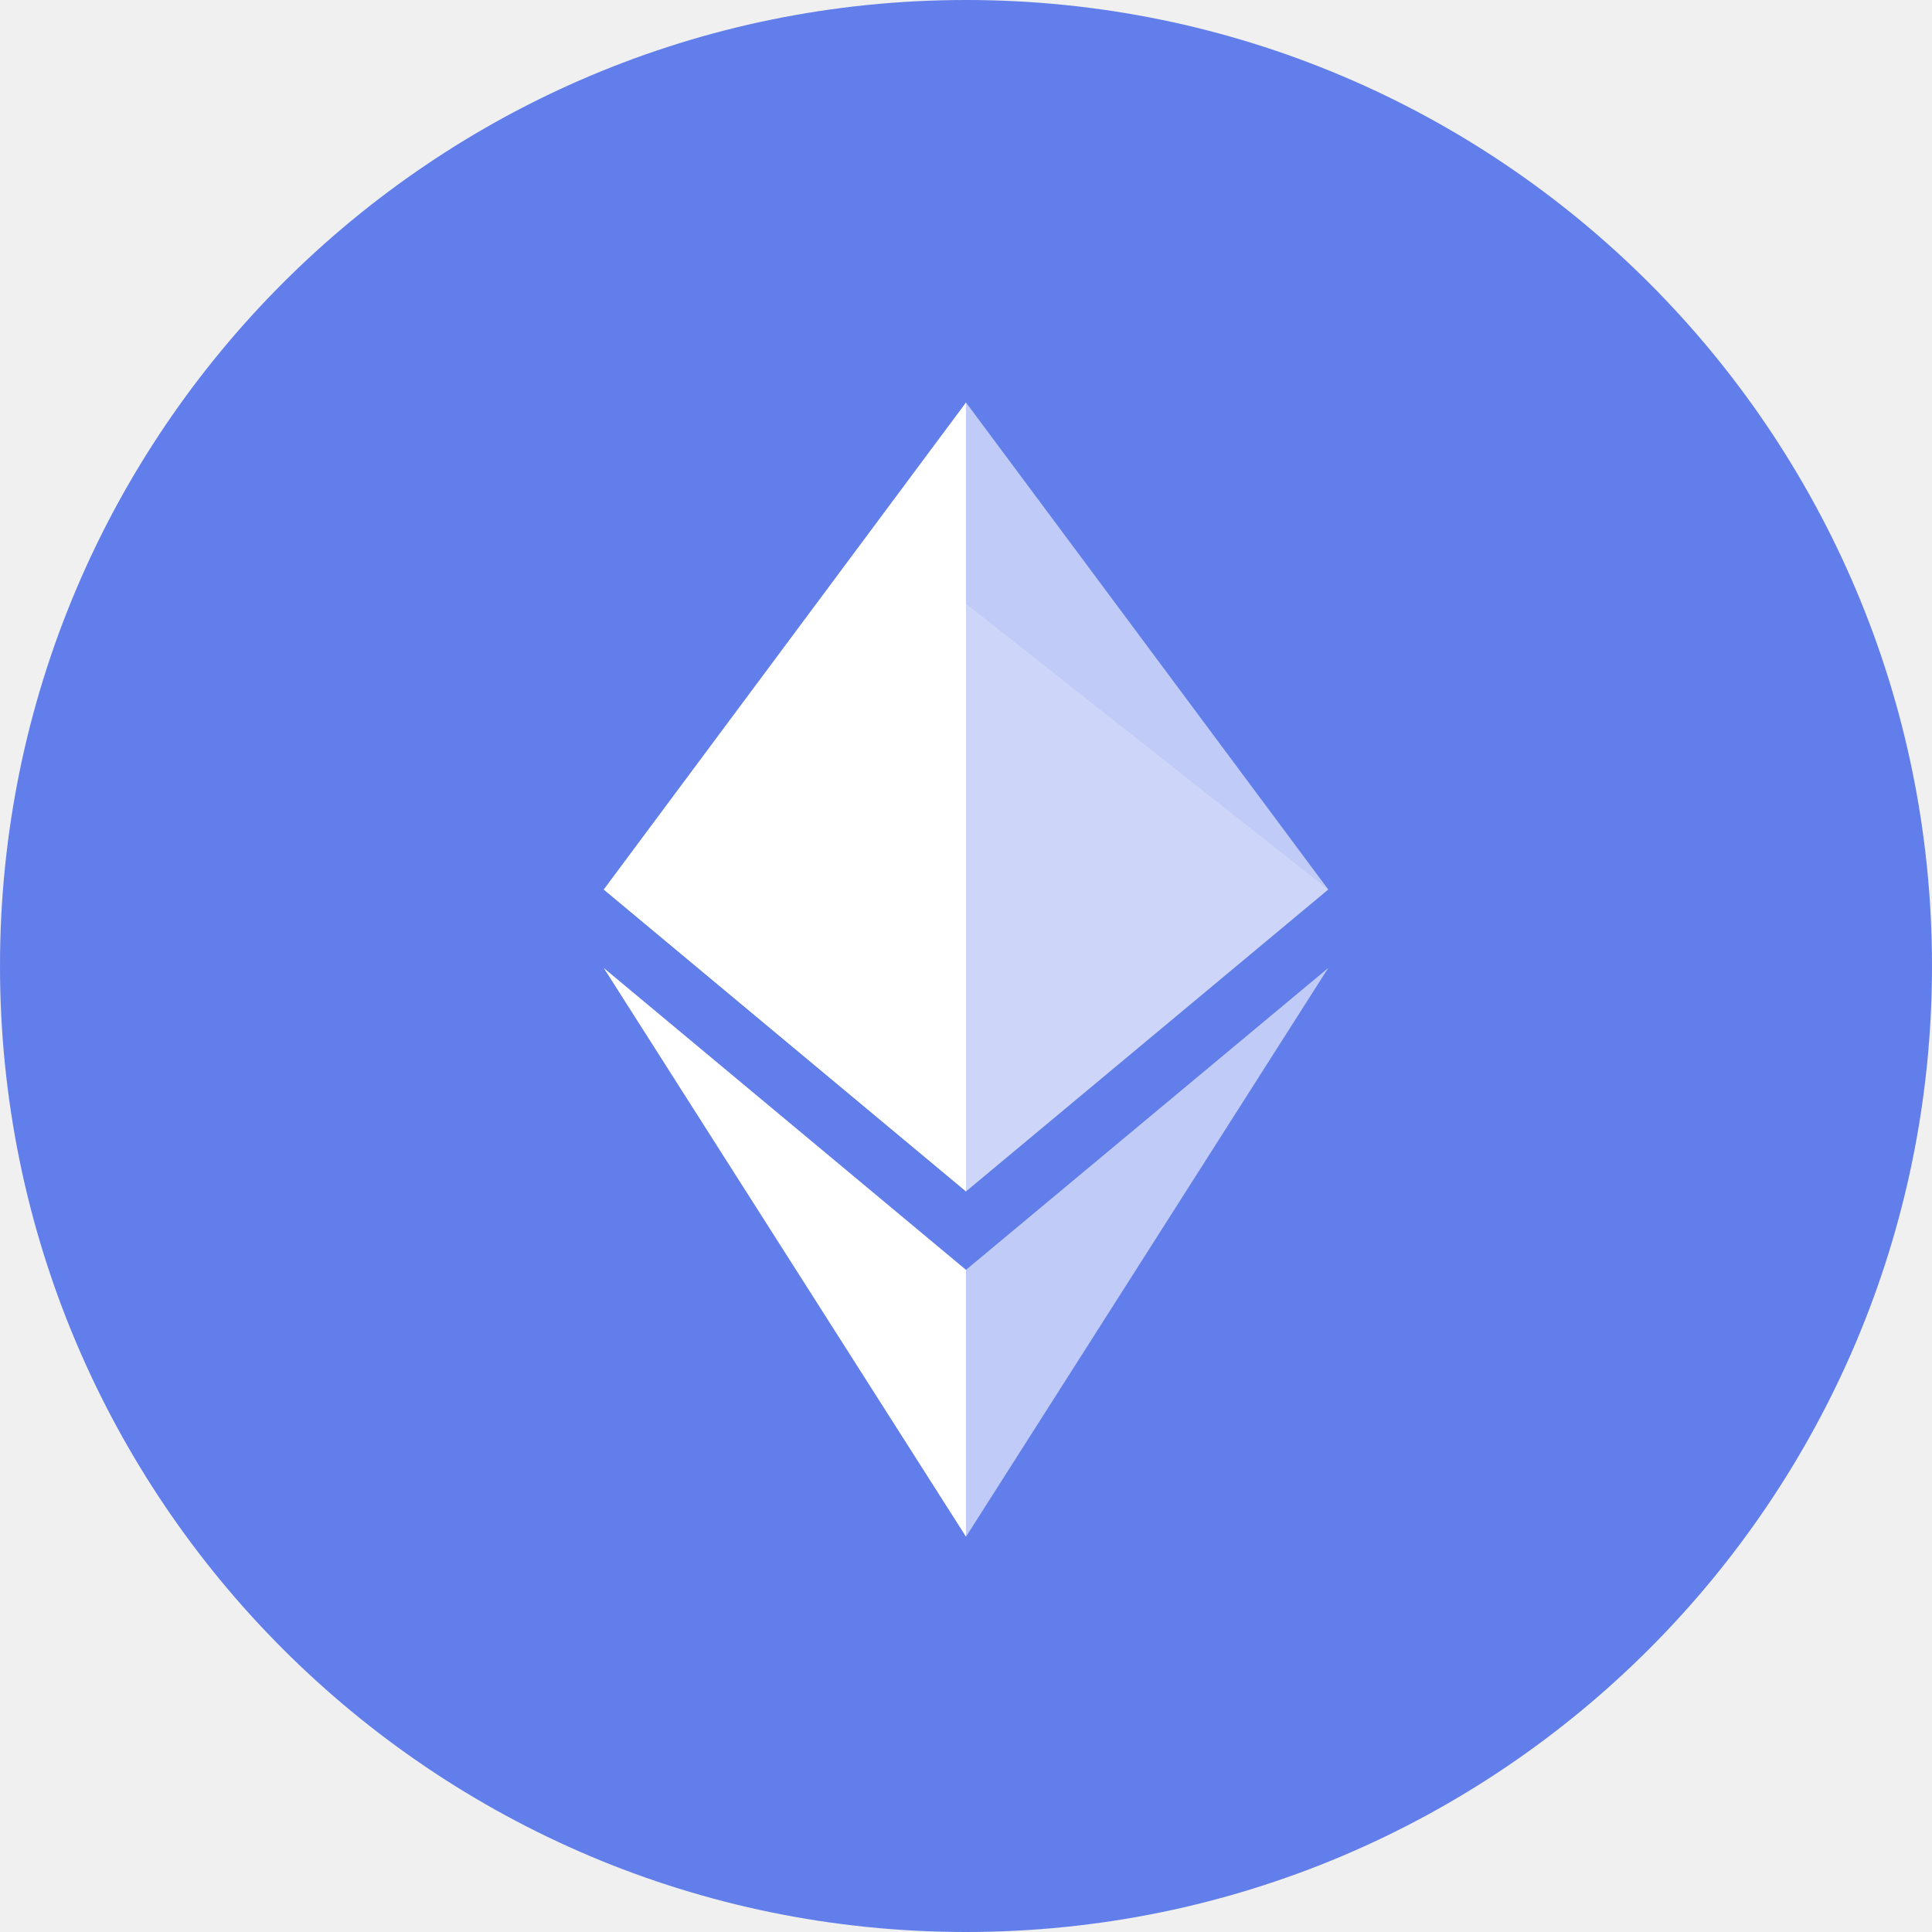
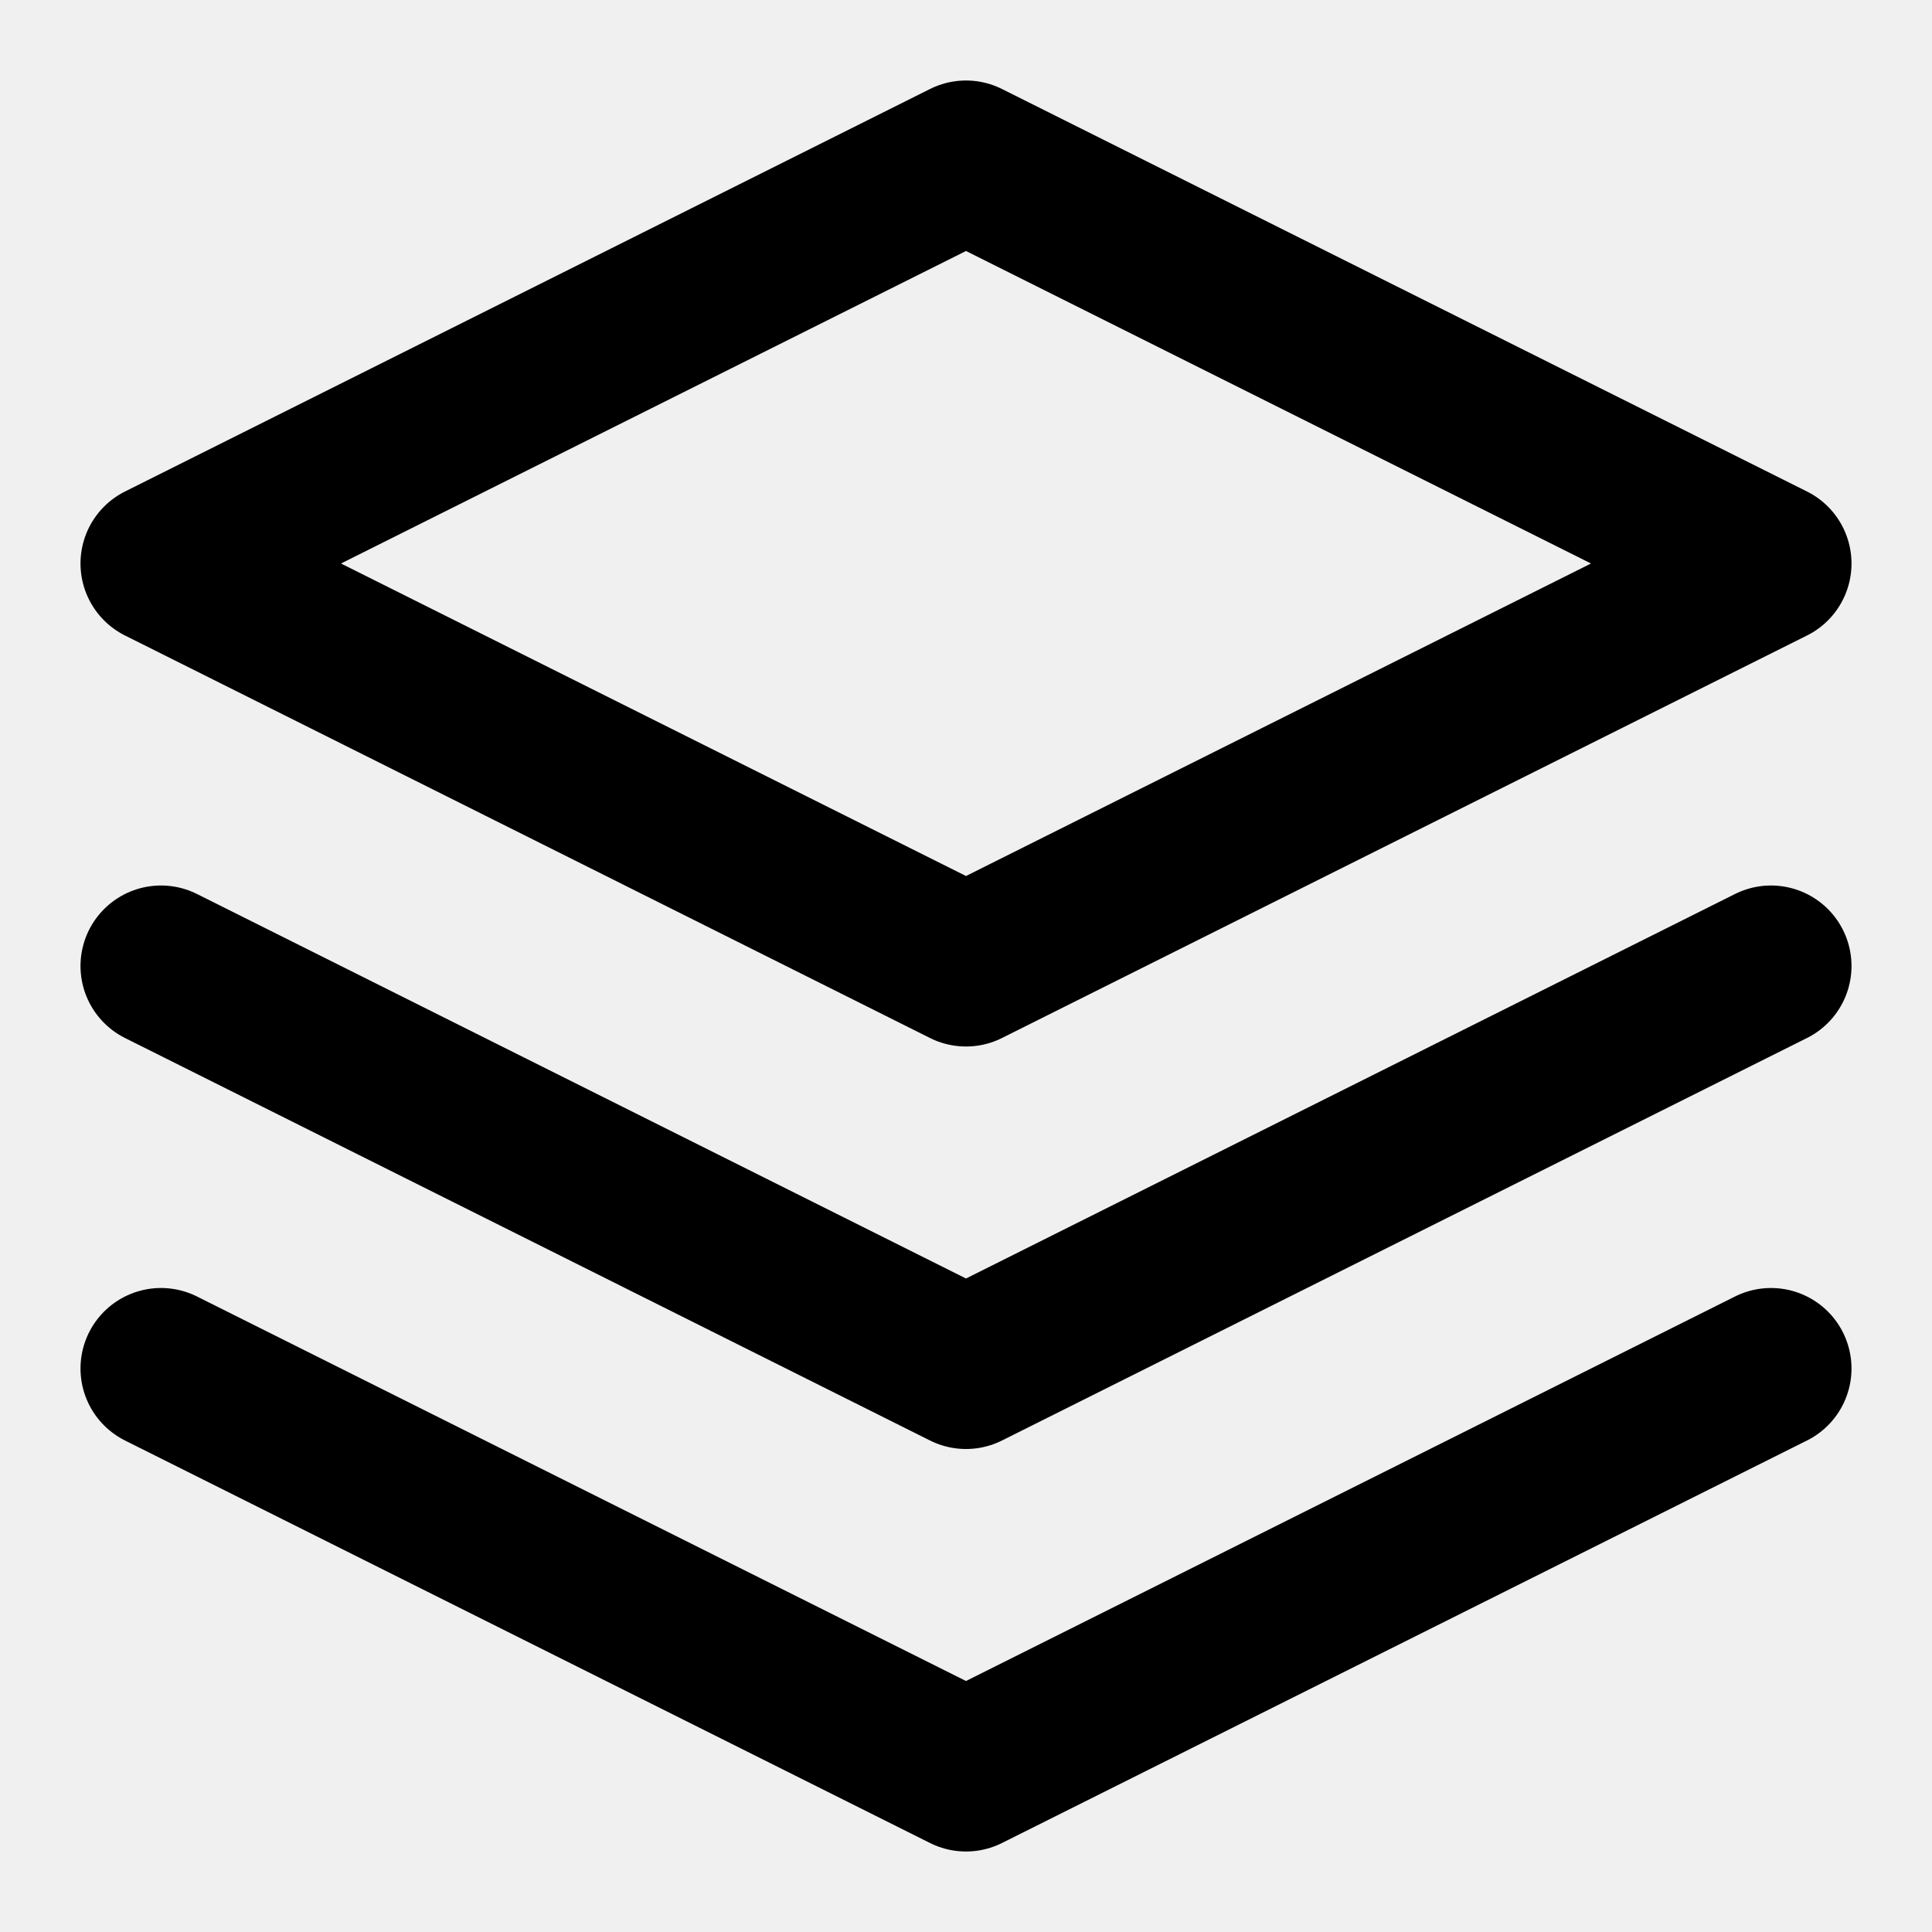
- <svg xmlns="http://www.w3.org/2000/svg" width="40" height="40" viewBox="0 0 40 40" fill="none">
-   <rect width="40" height="40" rx="20" fill="#627EEA" />
-   <path d="M20 8.333L19.852 9.155V24.521L20 24.666L27.5 18.416L20 8.333Z" fill="white" fill-opacity="0.6" />
-   <path d="M20 8.333L12.5 18.416L20 24.666V8.333Z" fill="white" />
-   <path d="M20 26.291L19.925 26.416V31.543L20 31.816L27.5 20.041L20 26.291Z" fill="white" fill-opacity="0.6" />
-   <path d="M20 31.816V26.291L12.5 20.041L20 31.816Z" fill="white" />
-   <path d="M20 24.667L27.5 18.417L20 12.5V24.667Z" fill="white" fill-opacity="0.2" />
-   <path d="M12.5 18.417L20 24.667V12.5L12.5 18.417Z" fill="white" fill-opacity="0.6" />
+ <svg xmlns="http://www.w3.org/2000/svg" viewBox="0 0 24 24" fill="none" stroke="currentColor" stroke-width="2" stroke-linecap="round" stroke-linejoin="round">
+   <path d="M12 2L2 7l10 5 10-5-10-5zM2 17l10 5 10-5M2 12l10 5 10-5" />
</svg>
